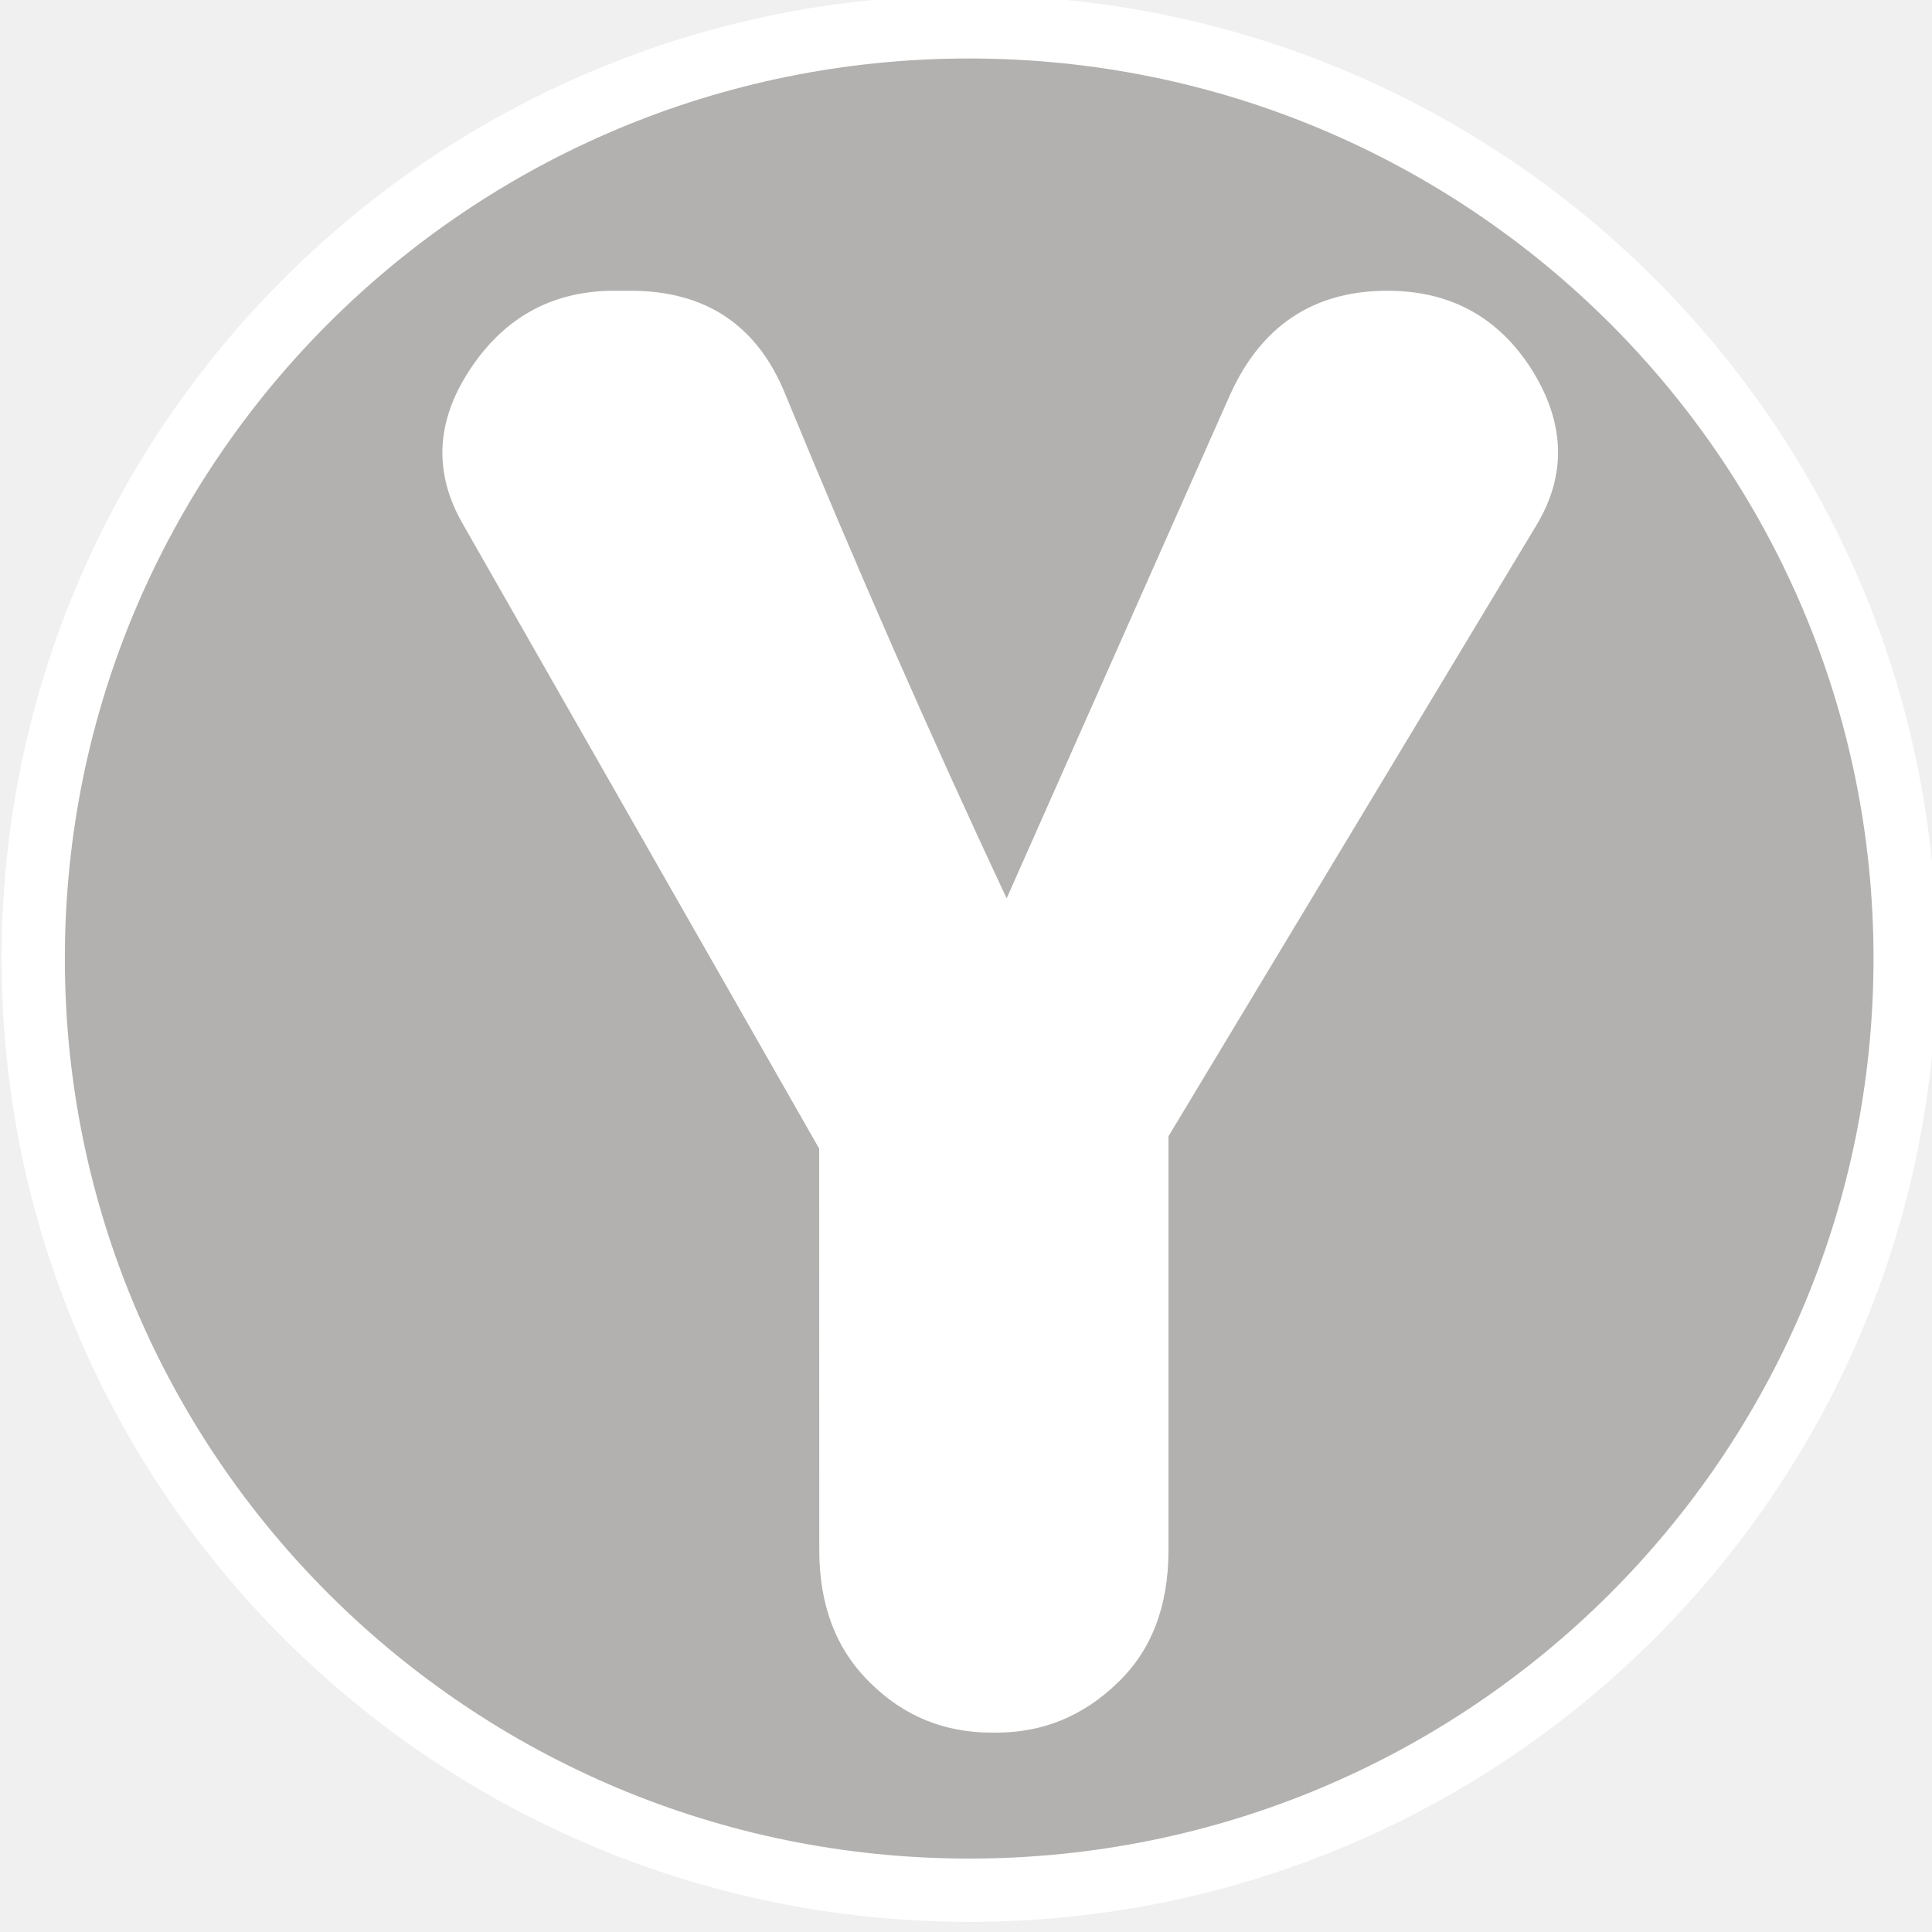
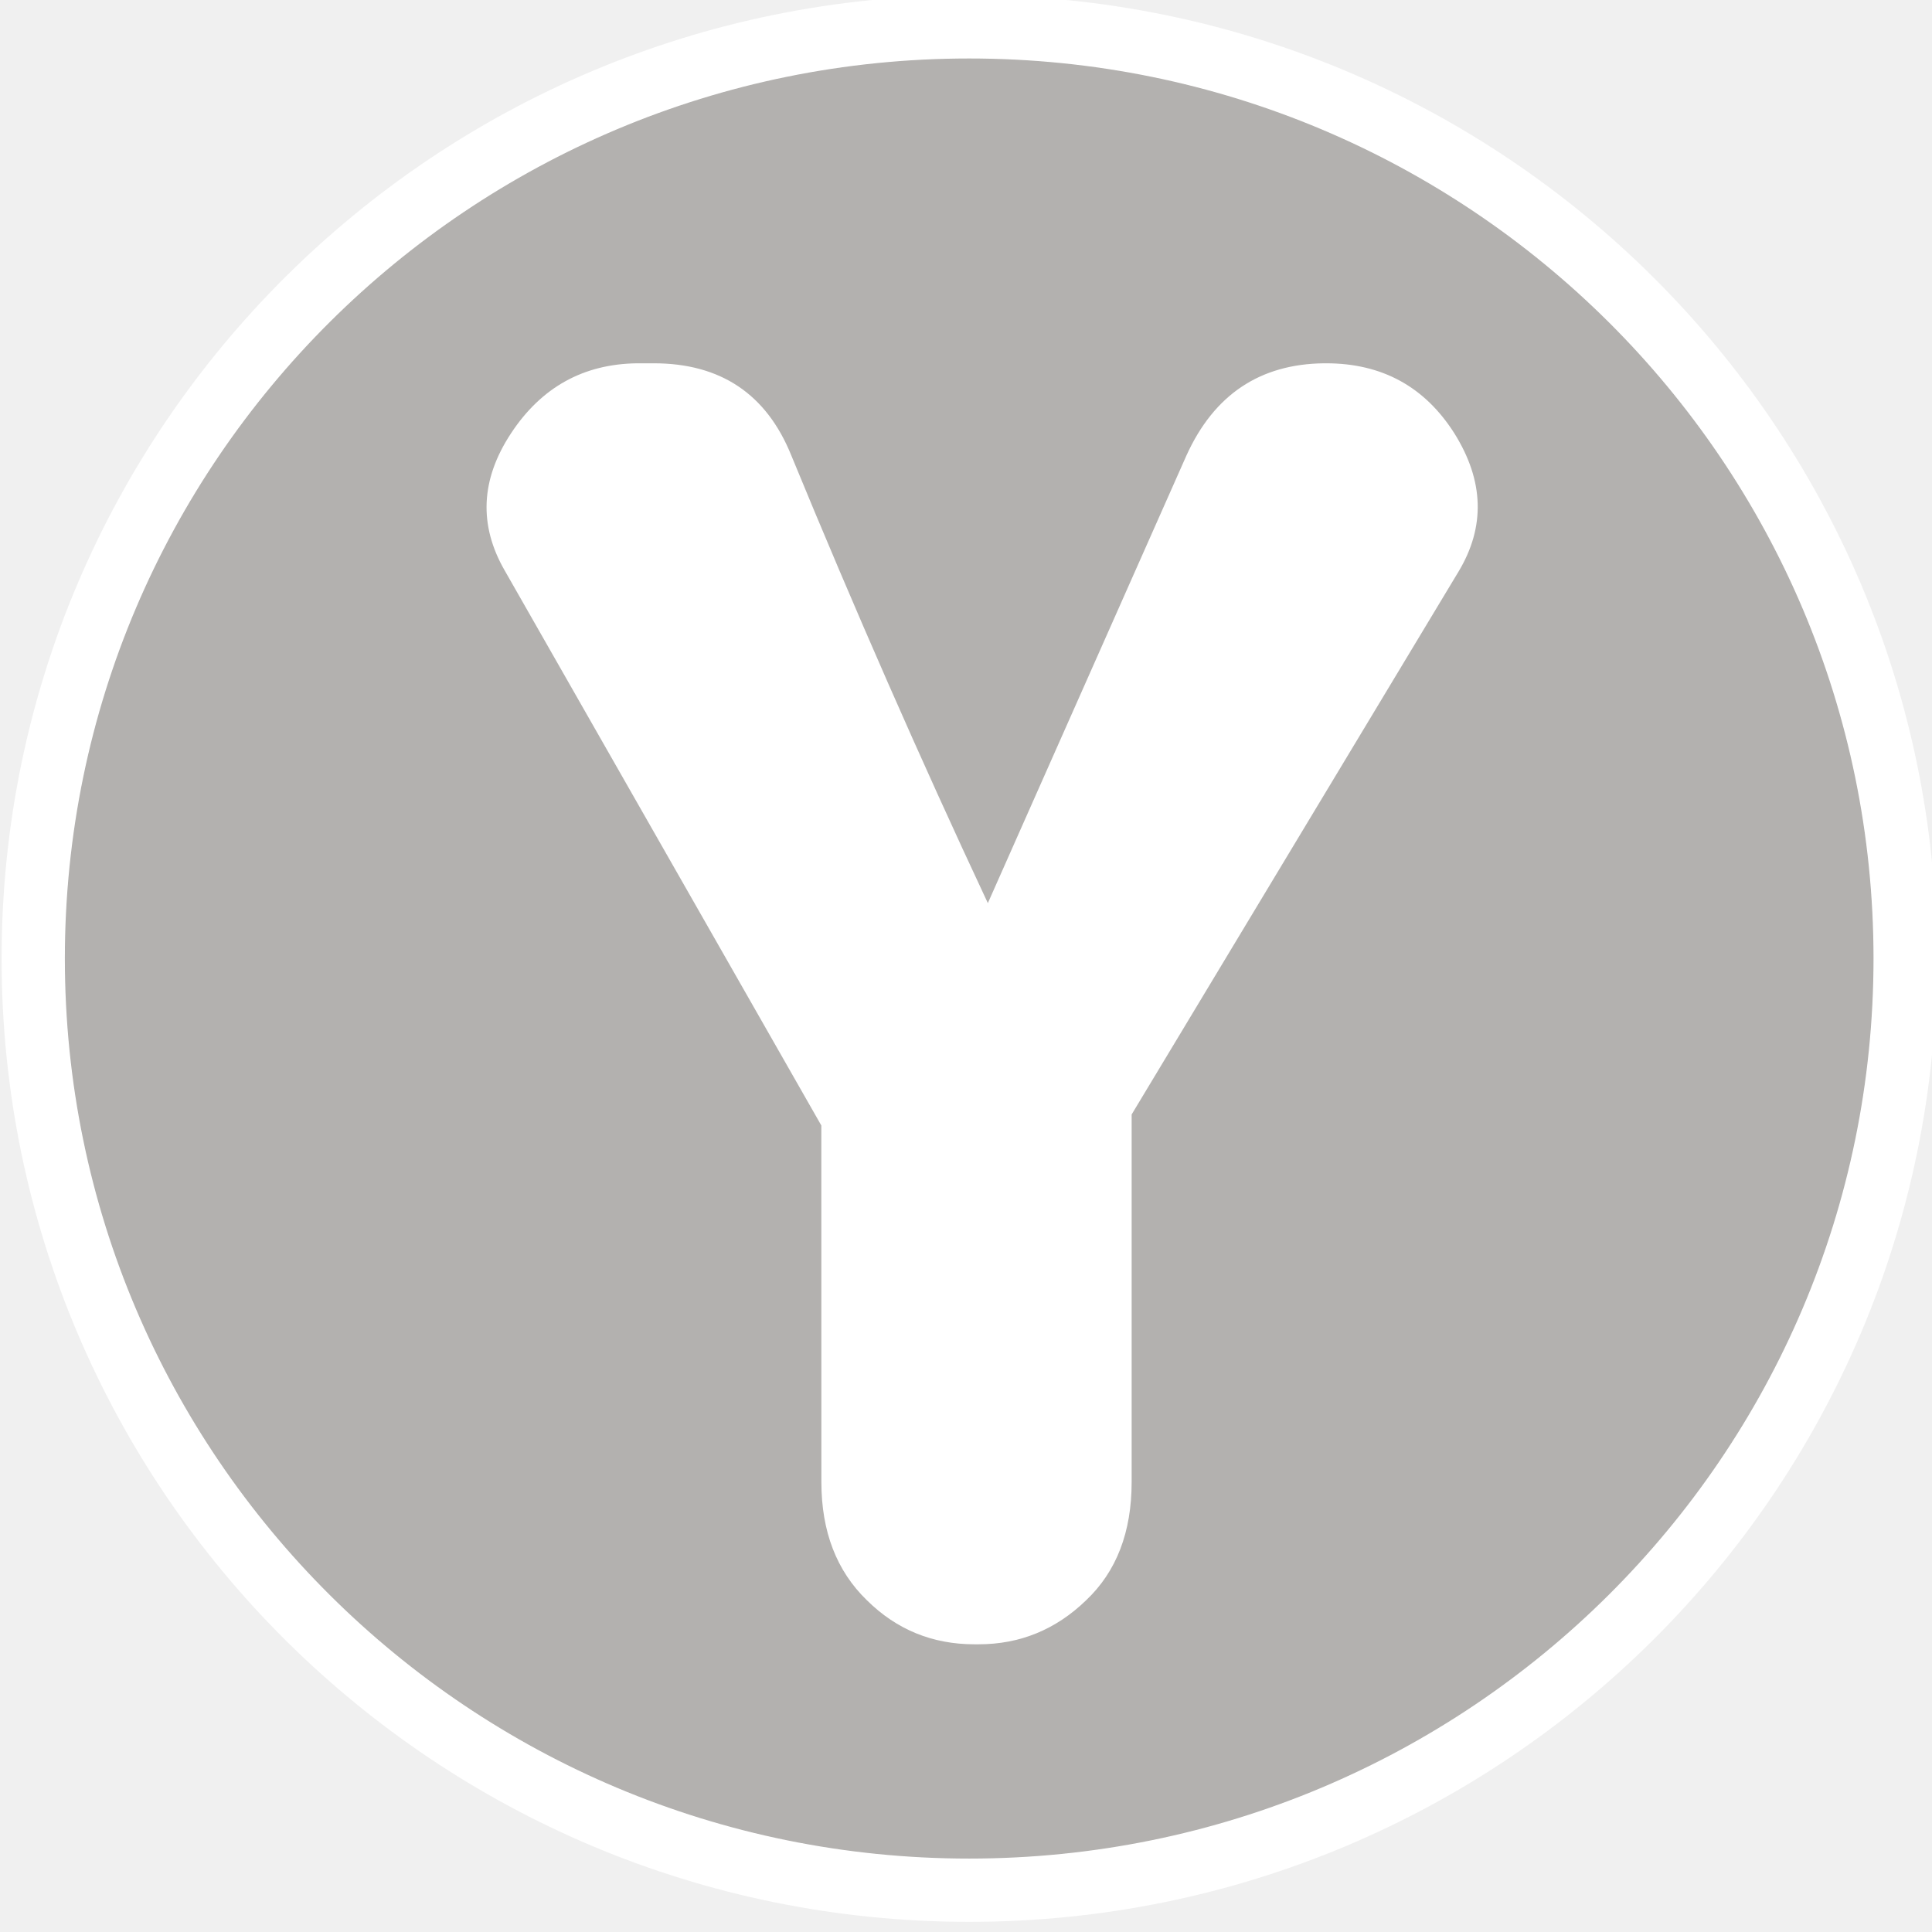
<svg xmlns="http://www.w3.org/2000/svg" width="150" height="150" viewBox="0 0 39.687 39.688" version="1.1" id="svg8">
  <defs id="defs2" />
  <g id="layer1" transform="translate(0,-257.3125)">
    <ellipse style="opacity:0.98;fill:#837f7c;fill-opacity:0.581;stroke:#ffffff;stroke-width:1.3;stroke-linecap:round;stroke-linejoin:round;stroke-miterlimit:4;stroke-dasharray:none;stroke-opacity:1" id="path10" cx="19.909" cy="277.003" rx="19.227" ry="19.139" />
-     <g aria-label="Y" transform="matrix(1.224639,0,0,1.185733,59.83607,222.572)" style="font-style:normal;font-weight:normal;font-size:40px;line-height:125%;font-family:sans-serif;letter-spacing:0px;word-spacing:0px;fill:#000000;fill-opacity:1;stroke:none;stroke-width:1px;stroke-linecap:butt;stroke-linejoin:miter;stroke-opacity:1" id="flowRoot817">
+     <g aria-label="Y" transform="matrix(1.088,0,0,1.053434,55.08111,228.6048)" style="font-style:normal;font-weight:normal;font-size:40px;line-height:125%;font-family:sans-serif;letter-spacing:0px;word-spacing:0px;fill:#000000;fill-opacity:1;stroke:none;stroke-width:1px;stroke-linecap:butt;stroke-linejoin:miter;stroke-opacity:1" id="flowRoot817">
      <path d="m -35.119,49.199 -5.977,-10.82 q -0.742,-1.328 0.117,-2.676 0.859,-1.348 2.383,-1.367 h 0.312 q 1.895,0 2.598,1.797 1.797,4.512 3.711,8.73 l 3.75,-8.73 q 0.781,-1.777 2.598,-1.797 h 0.039 q 1.582,0 2.422,1.367 0.84,1.387 0.078,2.695 l -6.172,10.586 v 7.168 q 0,1.465 -0.859,2.305 -0.859,0.859 -2.031,0.859 h -0.078 q -1.191,0 -2.031,-0.859 -0.859,-0.859 -0.859,-2.305 z" style="font-style:normal;font-variant:normal;font-weight:normal;font-stretch:normal;font-family:Dyuthi;-inkscape-font-specification:Dyuthi;fill:#ffffff" id="path910" />
    </g>
  </g>
</svg>
